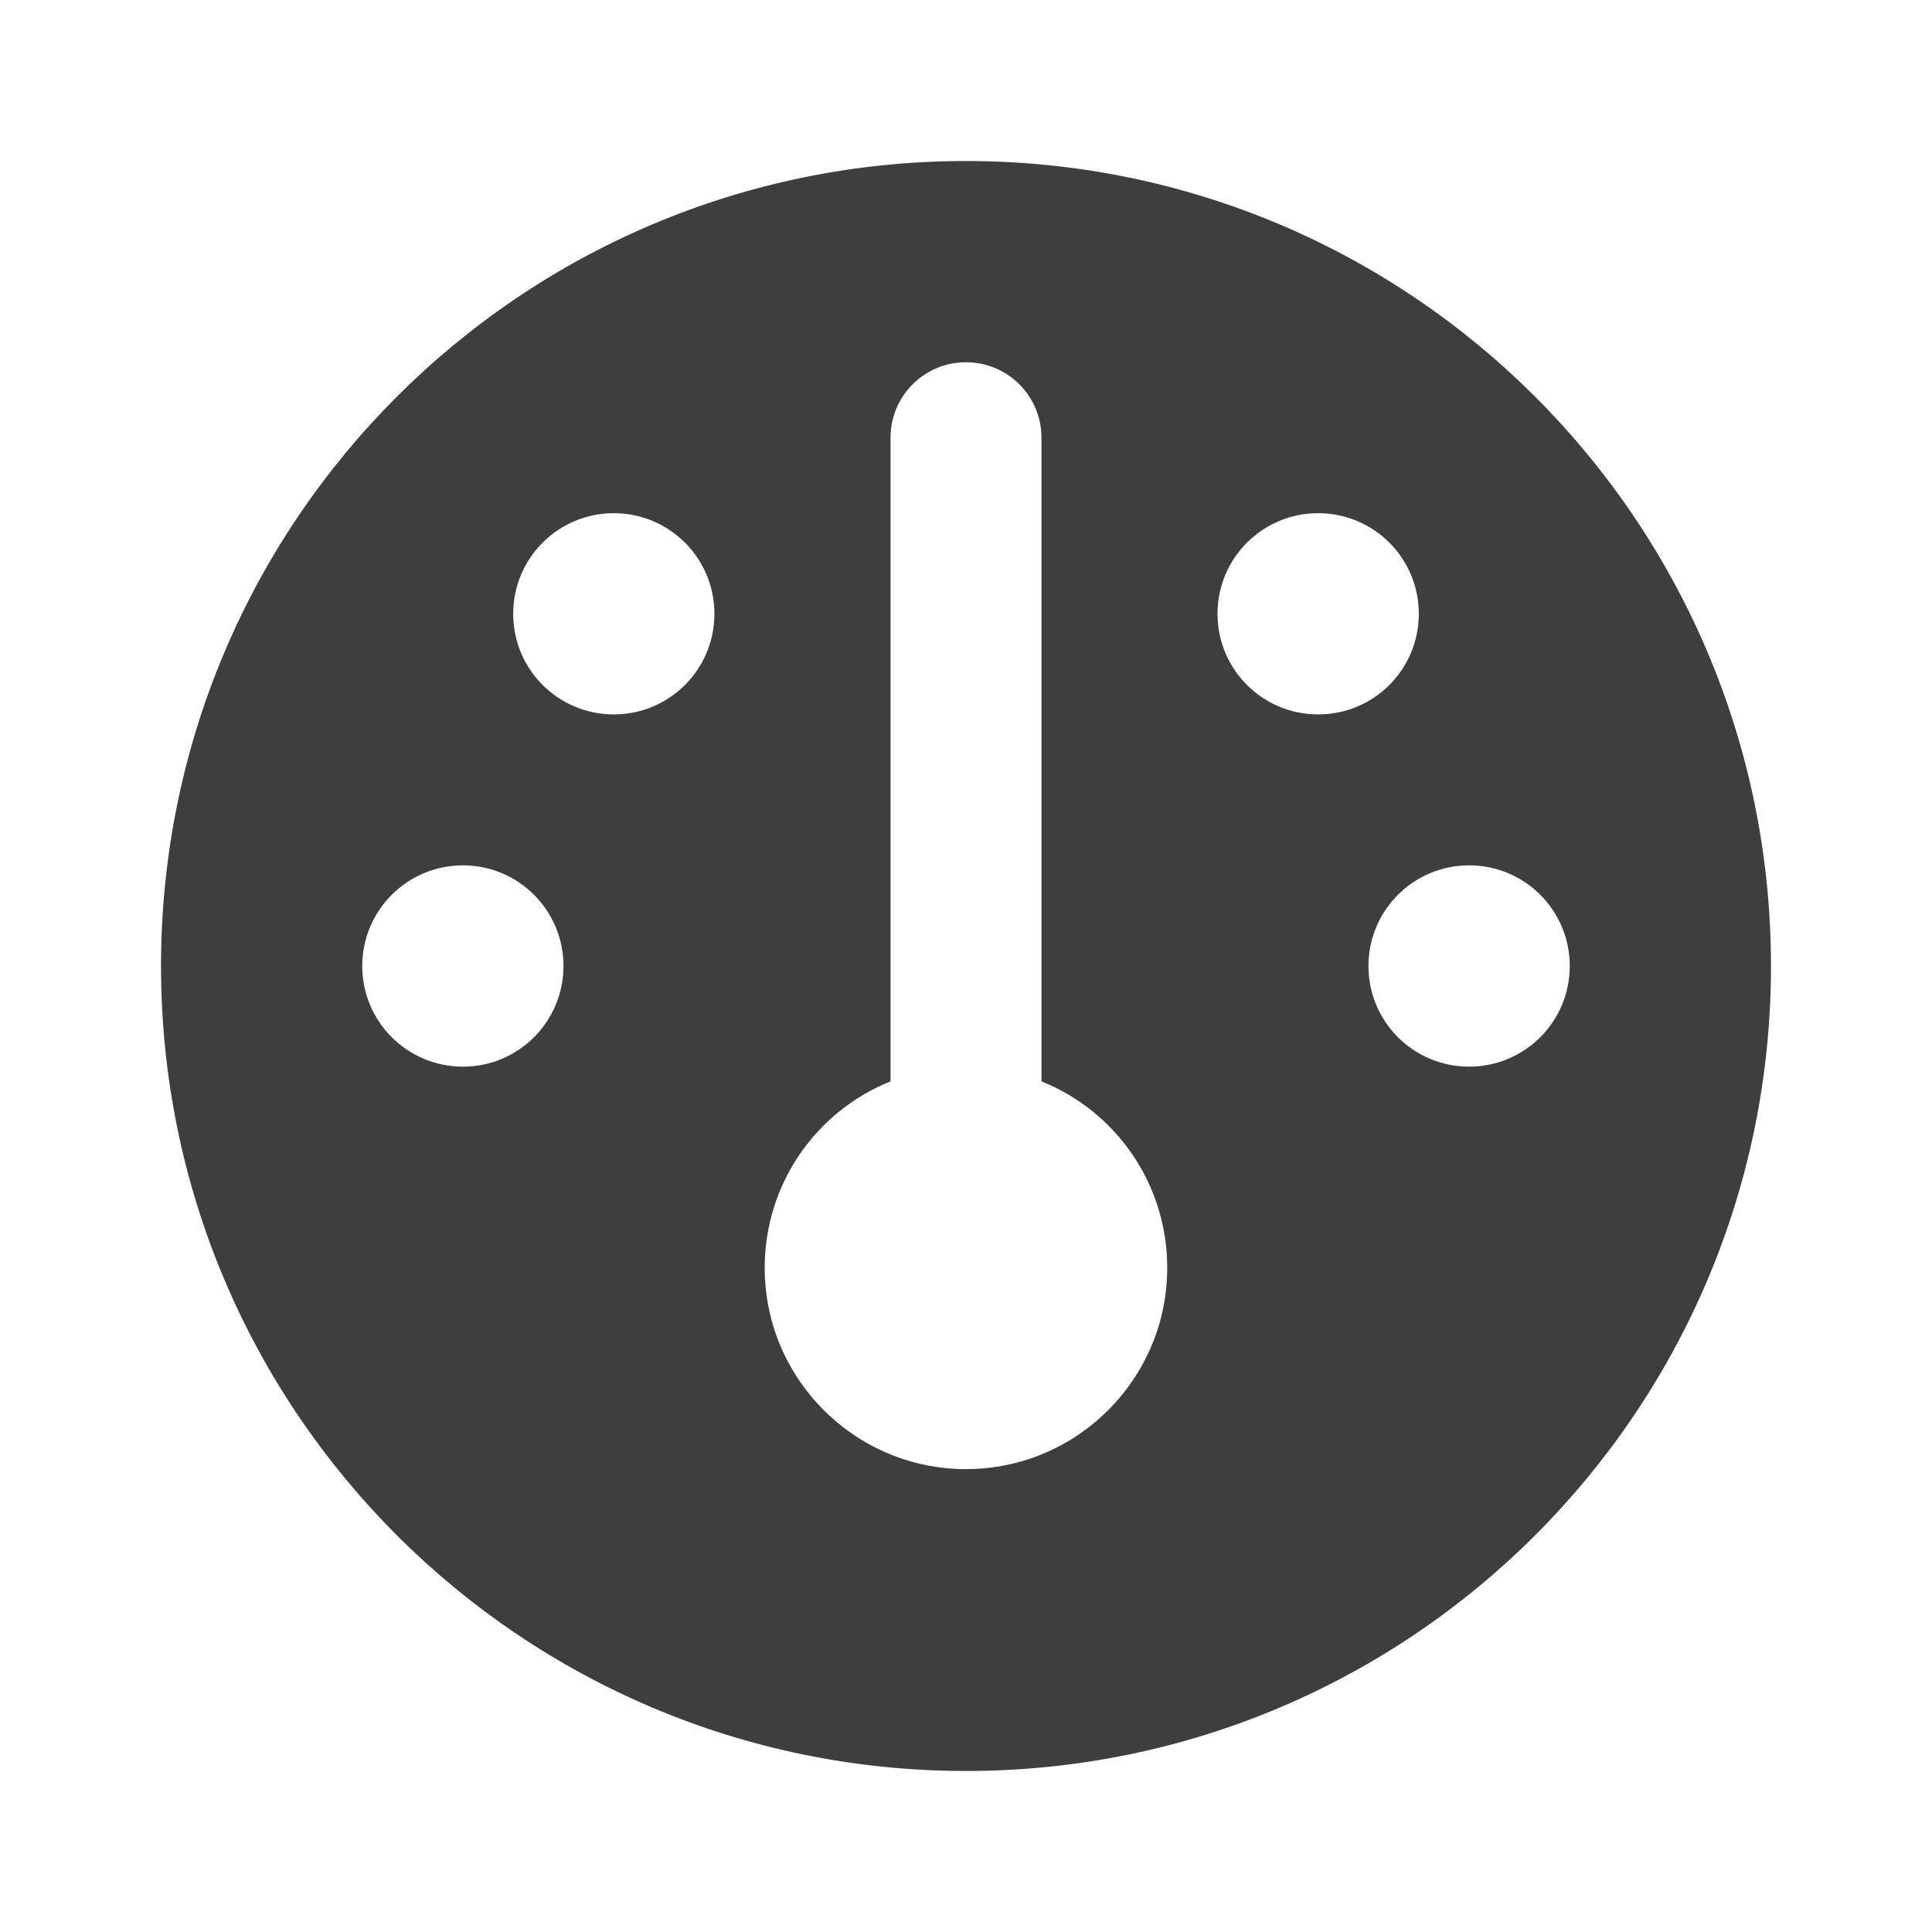
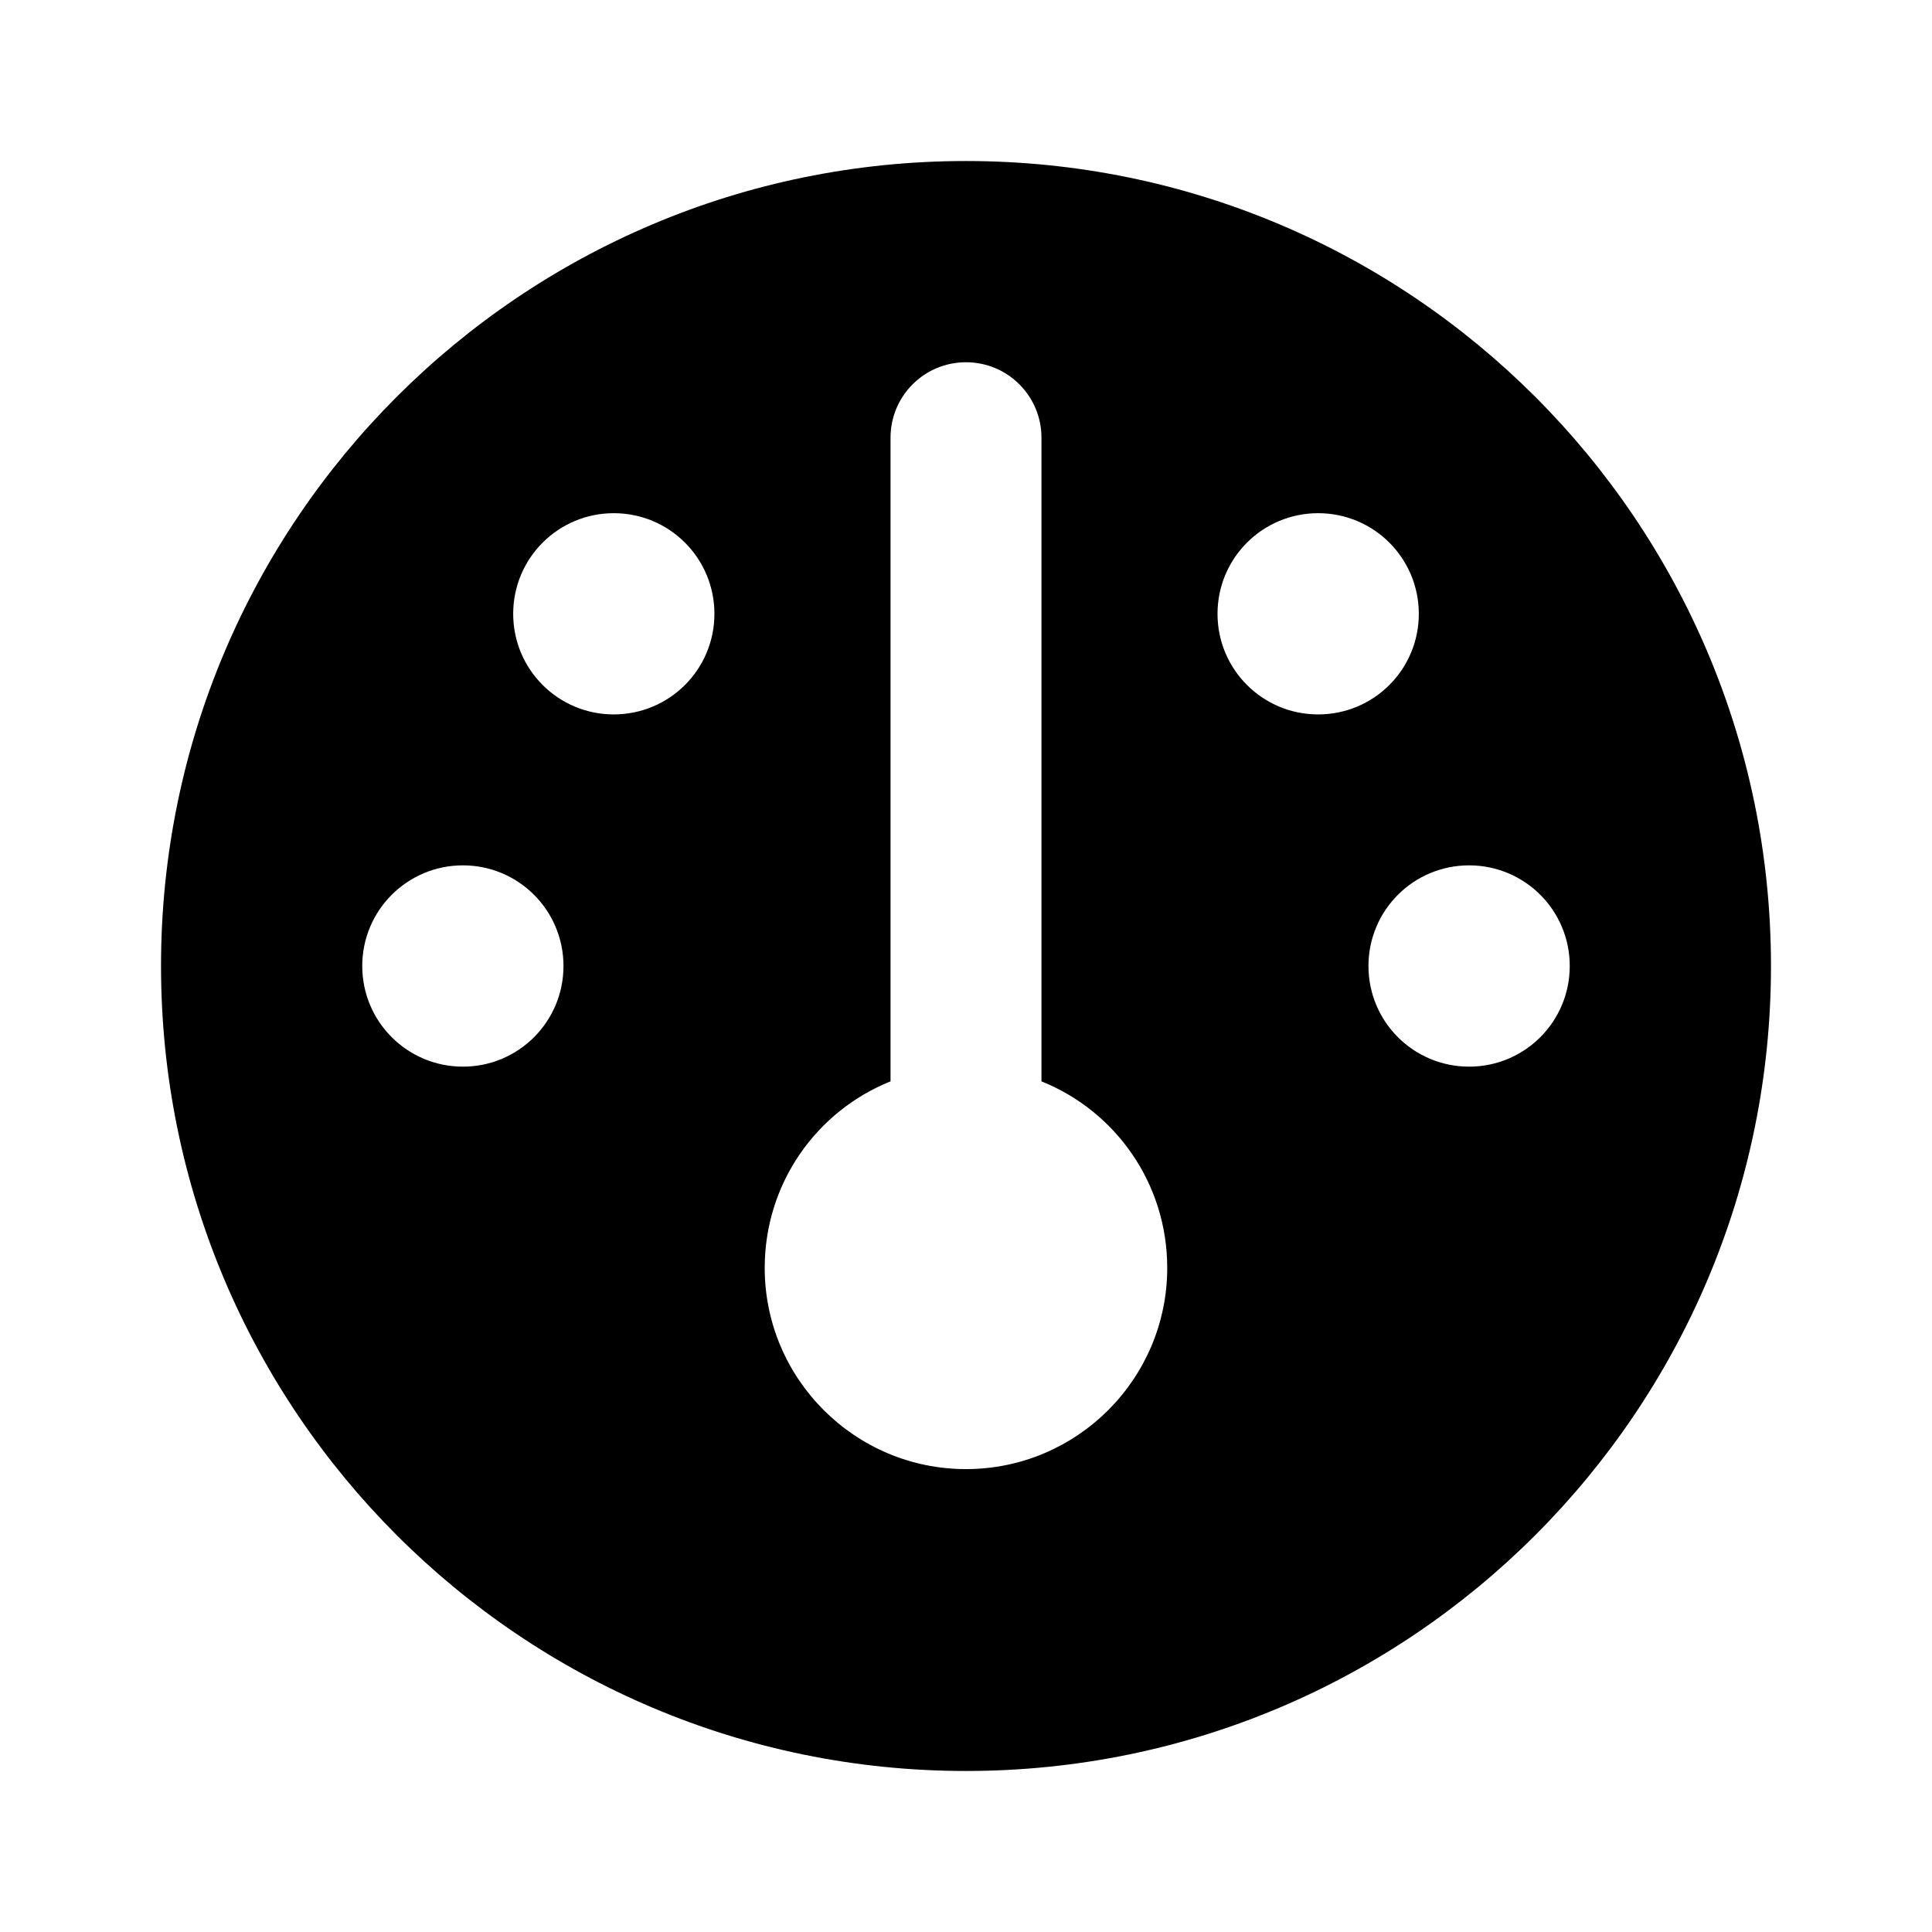
- <svg xmlns="http://www.w3.org/2000/svg" width="32" height="32" viewBox="0 0 32 32" fill="none">
-   <path d="M29.333 16C29.333 23.364 23.364 29.333 16 29.333C8.635 29.333 2.667 23.364 2.667 16C2.667 8.635 8.635 2.667 16 2.667C23.364 2.667 29.333 8.635 29.333 16ZM17.25 17.911V7.25C17.25 6.56 16.692 6 16 6C15.307 6 14.75 6.56 14.75 7.25V17.911C13.526 18.401 12.666 19.599 12.666 21C12.666 22.838 14.161 24.333 16 24.333C17.838 24.333 19.333 22.838 19.333 21C19.333 19.599 18.474 18.401 17.25 17.911ZM10.166 11.833C11.088 11.833 11.833 11.088 11.833 10.167C11.833 9.245 11.088 8.5 10.166 8.5C9.245 8.5 8.5 9.245 8.5 10.167C8.5 11.088 9.245 11.833 10.166 11.833ZM7.667 14.333C6.746 14.333 6 15.078 6 16C6 16.922 6.746 17.667 7.667 17.667C8.588 17.667 9.333 16.922 9.333 16C9.333 15.078 8.588 14.333 7.667 14.333ZM24.333 17.667C25.255 17.667 26 16.922 26 16C26 15.078 25.255 14.333 24.333 14.333C23.411 14.333 22.666 15.078 22.666 16C22.666 16.922 23.411 17.667 24.333 17.667ZM21.833 8.5C20.911 8.5 20.166 9.245 20.166 10.167C20.166 11.088 20.911 11.833 21.833 11.833C22.755 11.833 23.5 11.088 23.5 10.167C23.5 9.245 22.755 8.5 21.833 8.5Z" fill="#3E3E3E" />
+ <svg width="32" height="32" viewBox="0 0 32 32" fill="currentColor">
+   <path d="M29.333 16C29.333 23.364 23.364 29.333 16 29.333C8.635 29.333 2.667 23.364 2.667 16C2.667 8.635 8.635 2.667 16 2.667C23.364 2.667 29.333 8.635 29.333 16ZM17.25 17.911V7.25C17.25 6.56 16.692 6 16 6C15.307 6 14.75 6.56 14.75 7.25V17.911C13.526 18.401 12.666 19.599 12.666 21C12.666 22.838 14.161 24.333 16 24.333C17.838 24.333 19.333 22.838 19.333 21C19.333 19.599 18.474 18.401 17.25 17.911ZM10.166 11.833C11.088 11.833 11.833 11.088 11.833 10.167C11.833 9.245 11.088 8.5 10.166 8.5C9.245 8.5 8.5 9.245 8.5 10.167C8.5 11.088 9.245 11.833 10.166 11.833ZM7.667 14.333C6.746 14.333 6 15.078 6 16C6 16.922 6.746 17.667 7.667 17.667C8.588 17.667 9.333 16.922 9.333 16C9.333 15.078 8.588 14.333 7.667 14.333ZM24.333 17.667C25.255 17.667 26 16.922 26 16C26 15.078 25.255 14.333 24.333 14.333C23.411 14.333 22.666 15.078 22.666 16C22.666 16.922 23.411 17.667 24.333 17.667ZM21.833 8.5C20.911 8.5 20.166 9.245 20.166 10.167C20.166 11.088 20.911 11.833 21.833 11.833C22.755 11.833 23.5 11.088 23.5 10.167C23.5 9.245 22.755 8.5 21.833 8.5Z" />
</svg>
